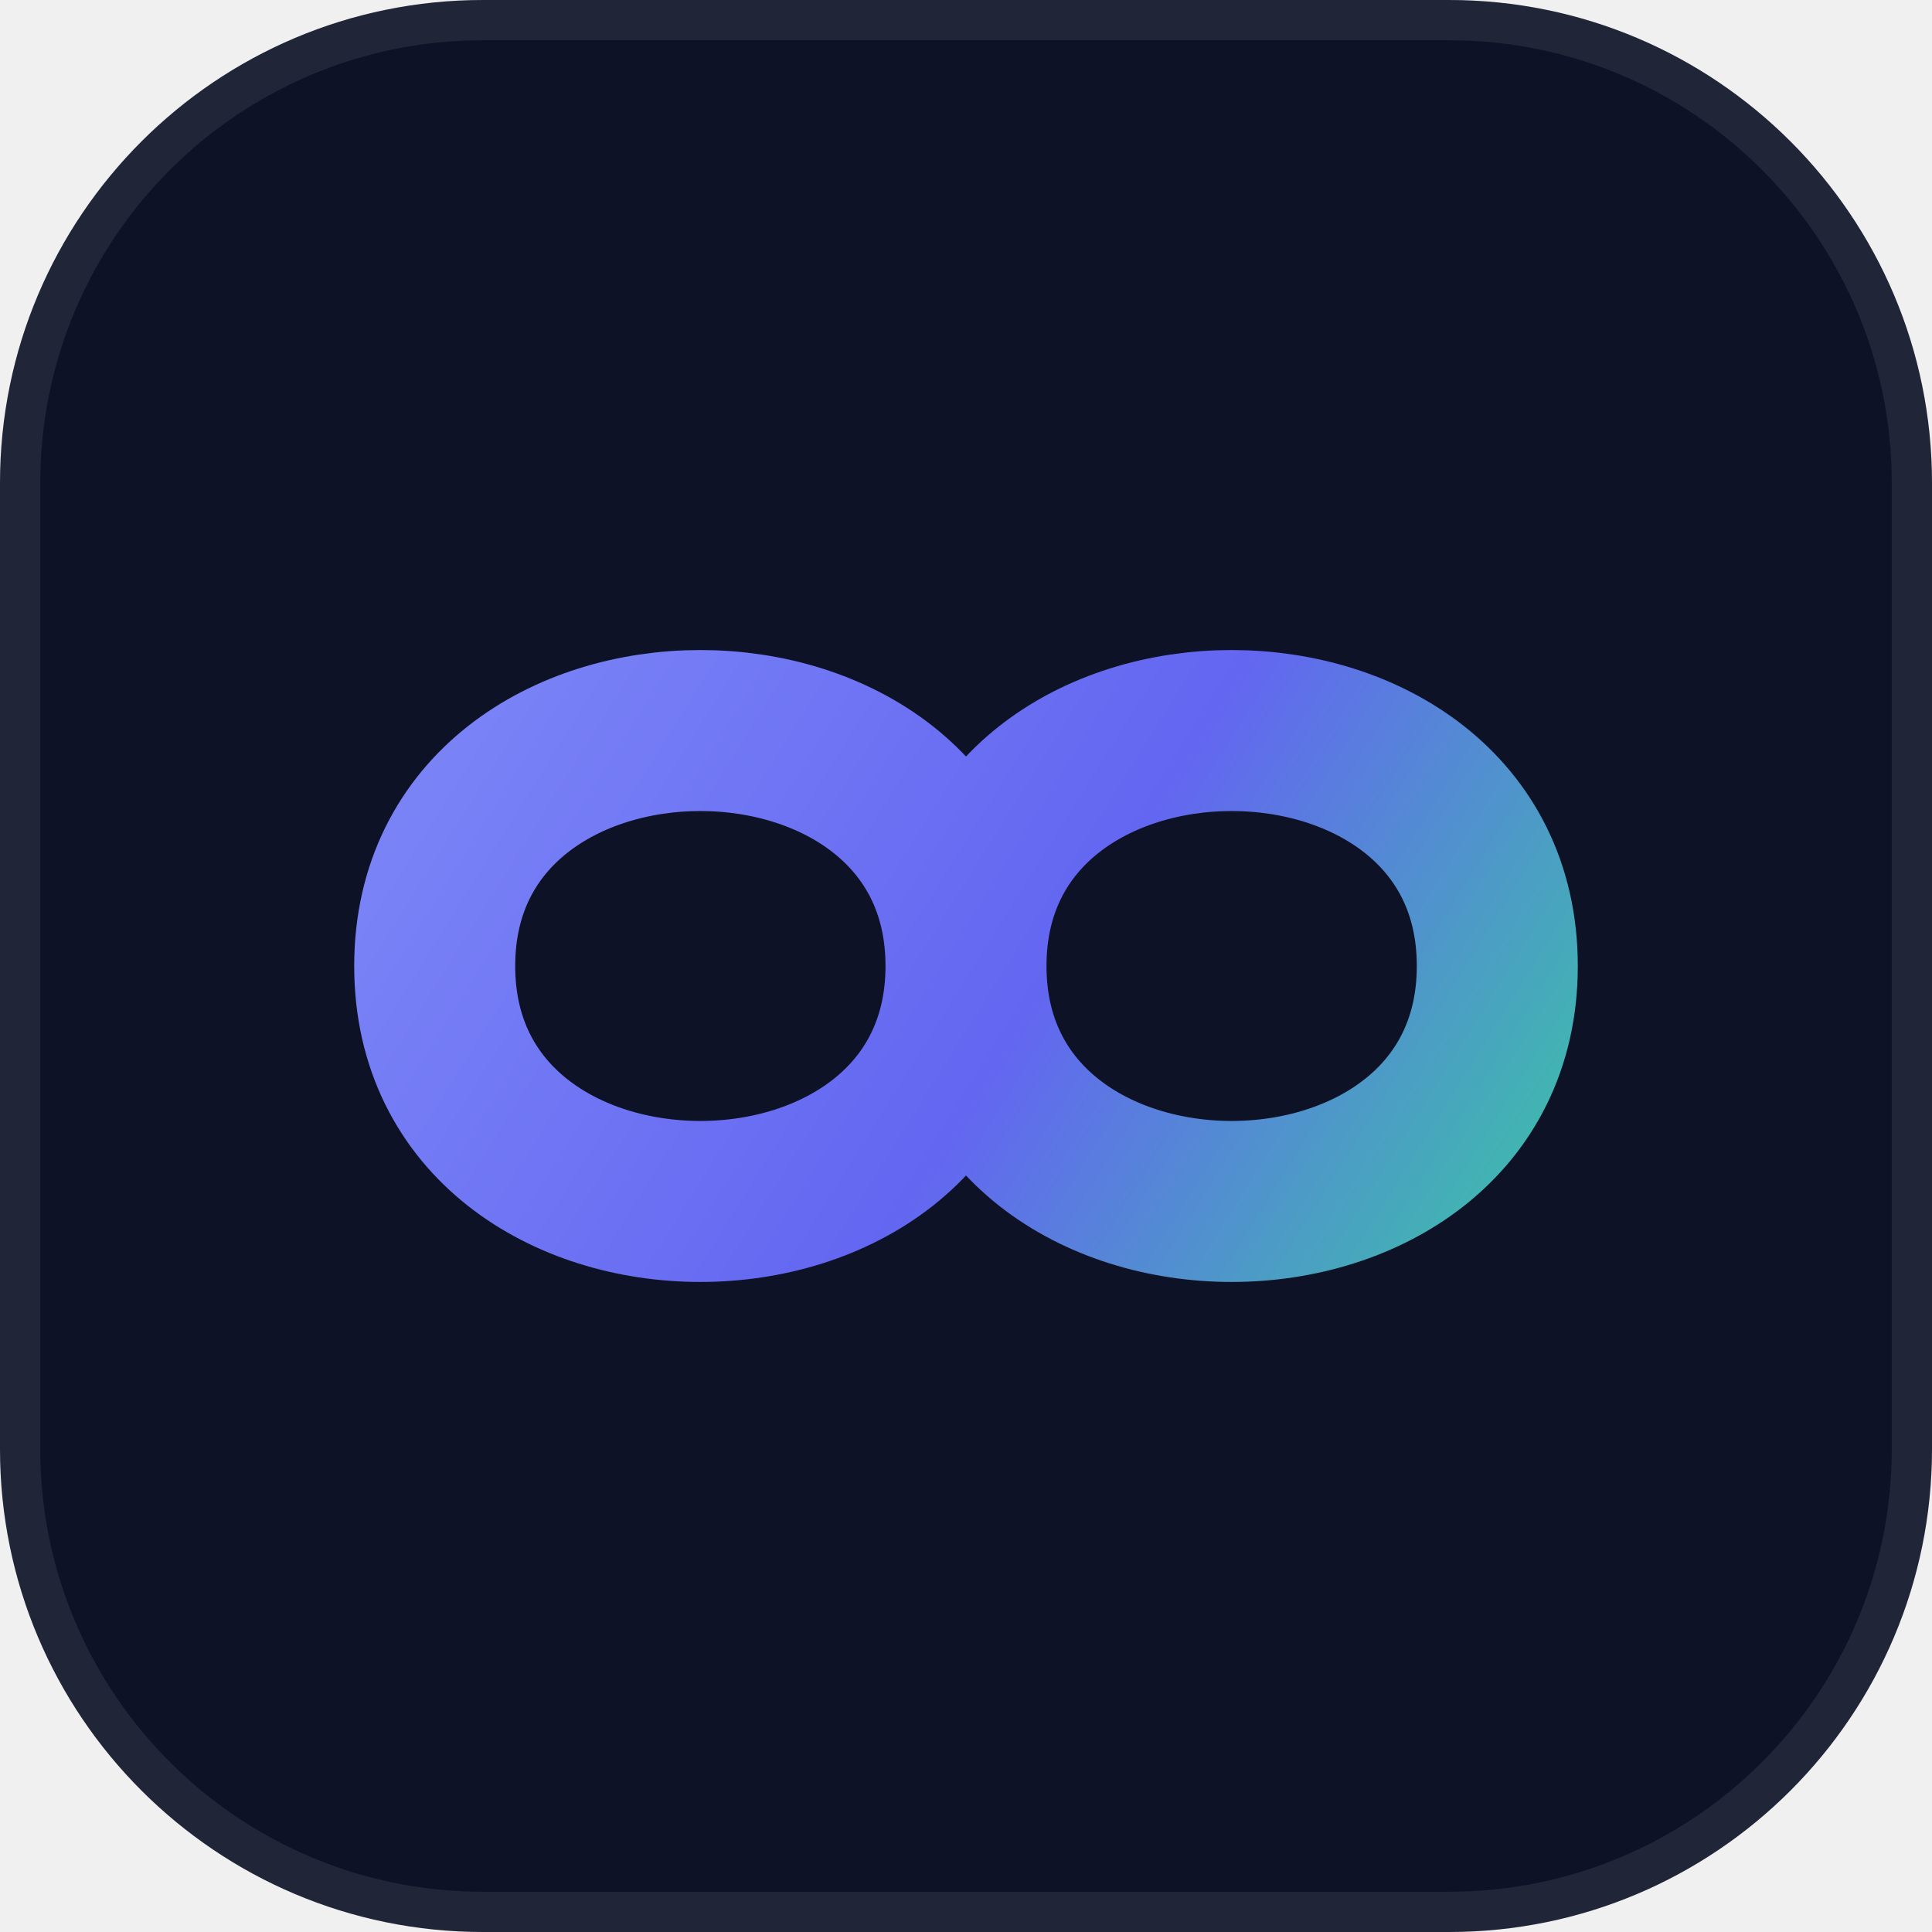
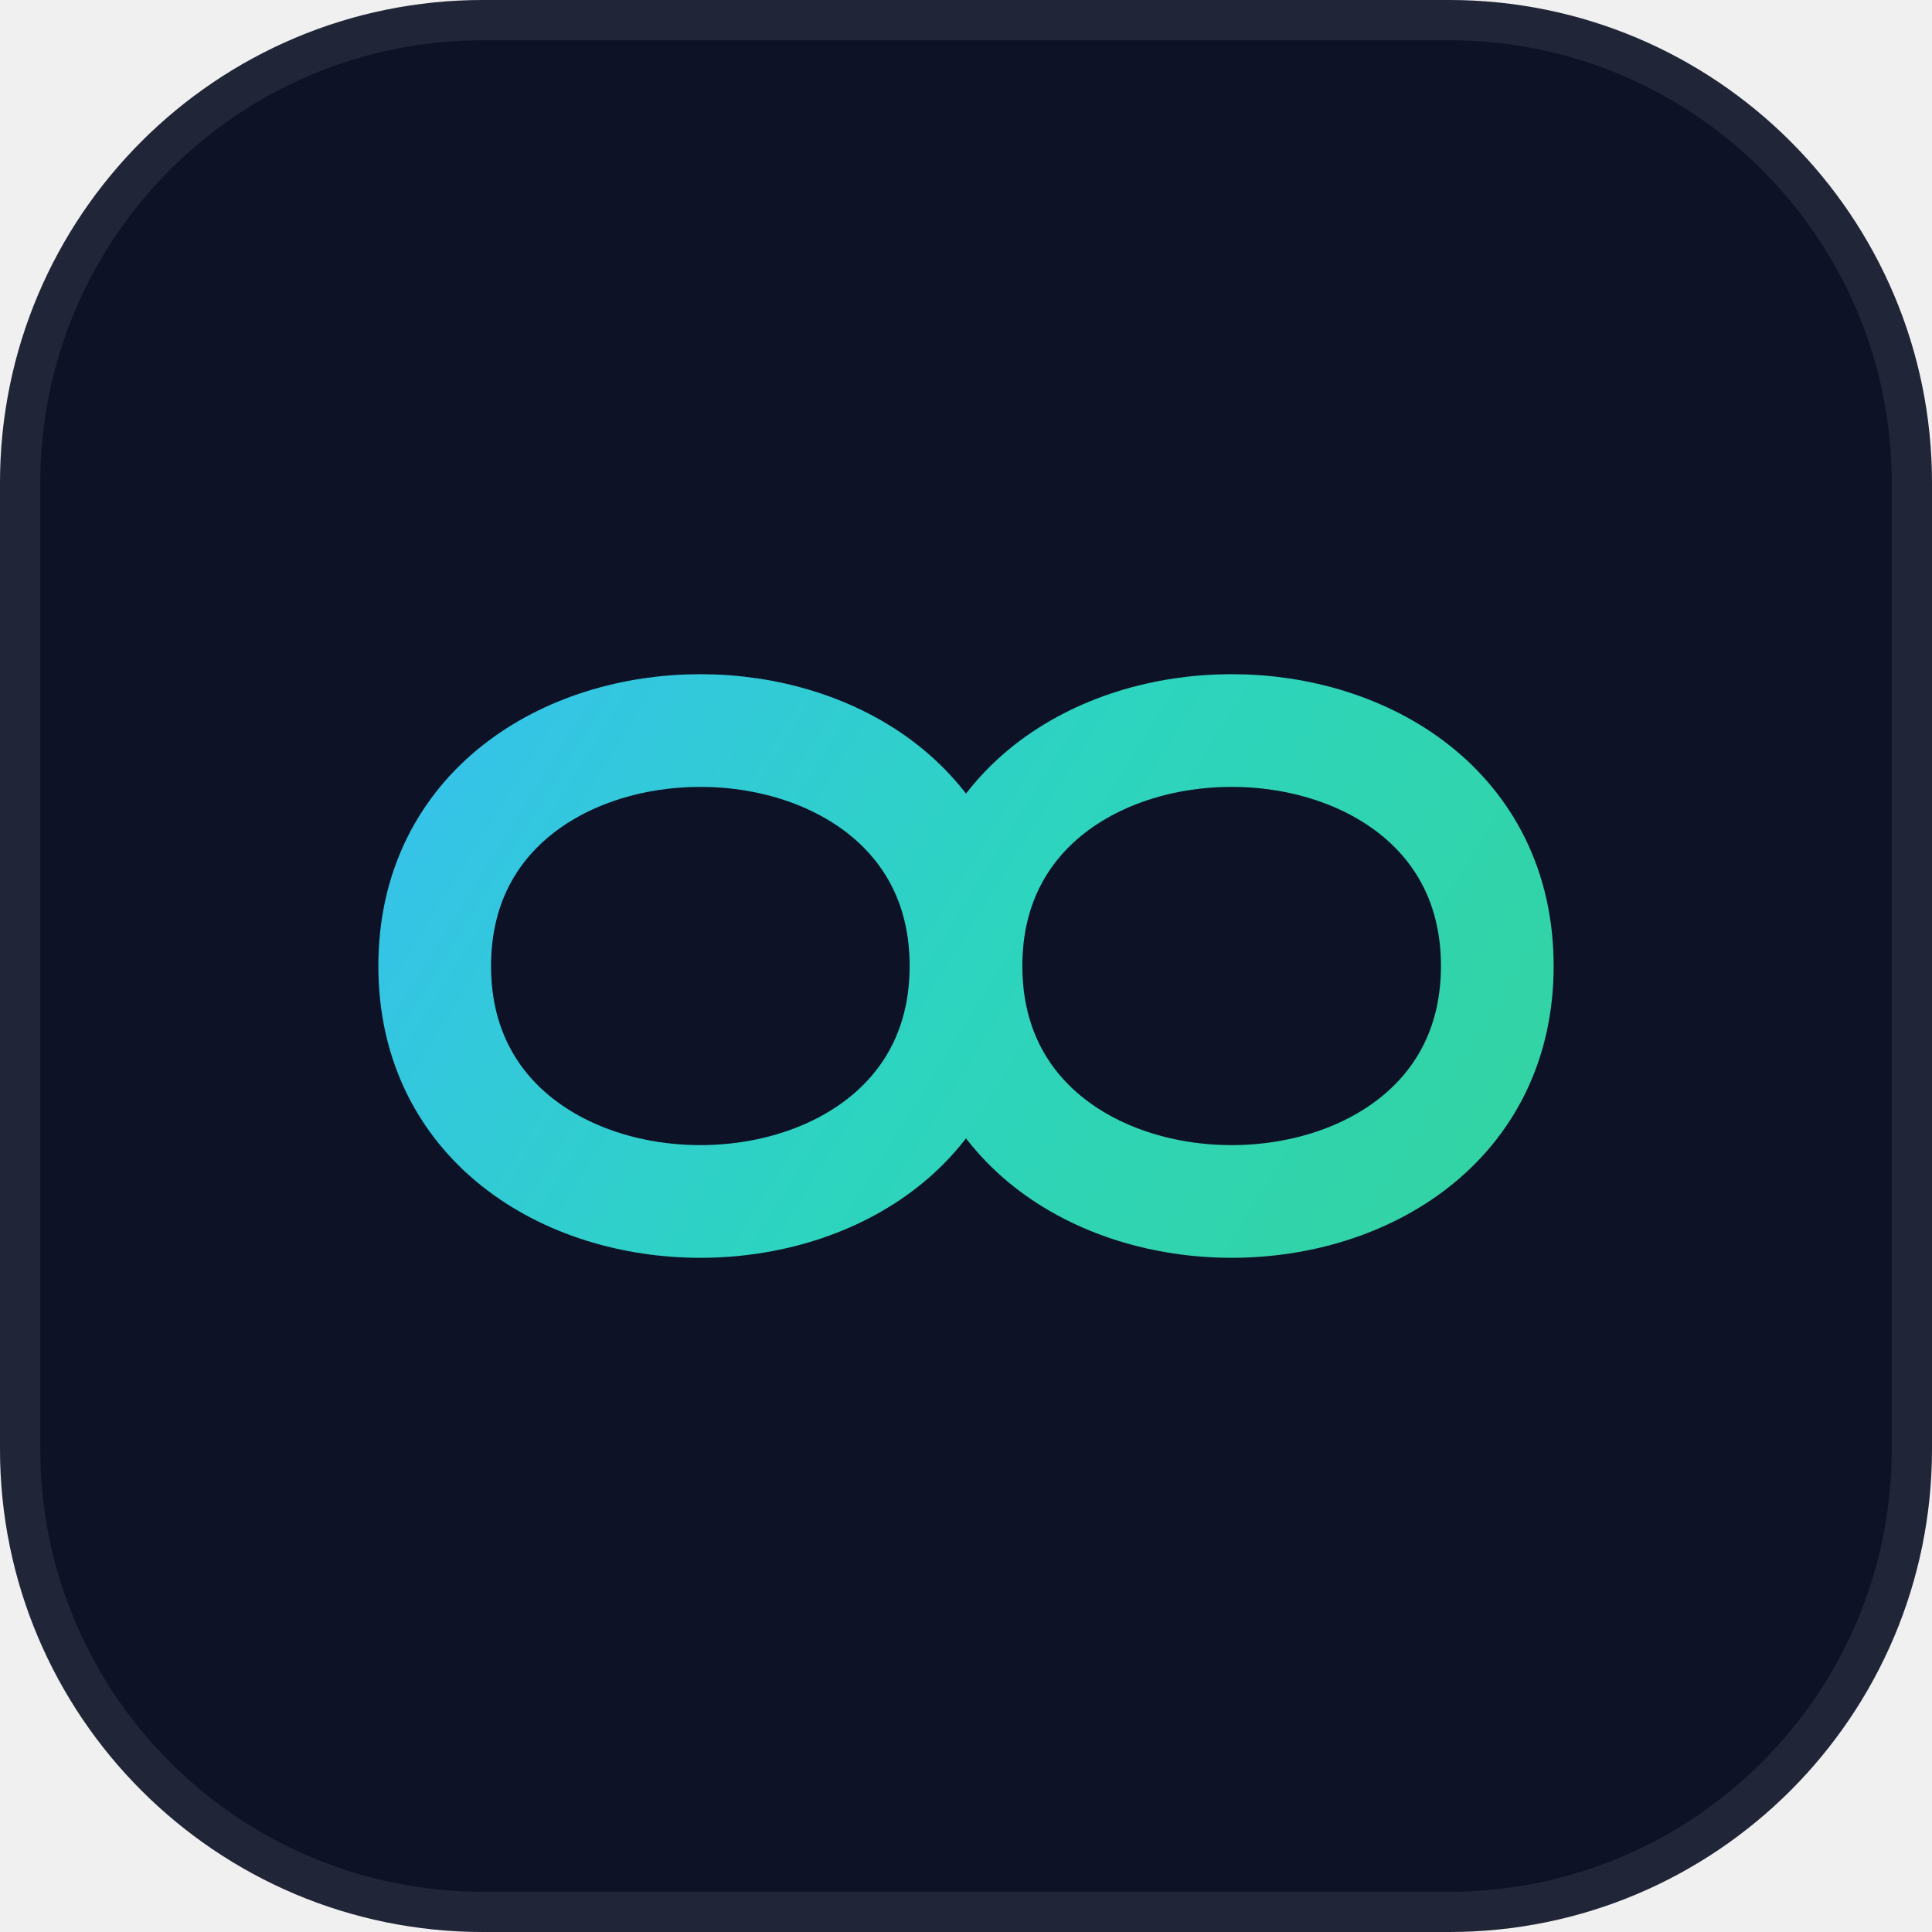
<svg xmlns="http://www.w3.org/2000/svg" width="48" height="48" viewBox="0 0 48 48" fill="none">
  <defs>
    <linearGradient id="ivg" x1="8" y1="14" x2="40" y2="34" gradientUnits="userSpaceOnUse">
-       <stop stop-color="#818CF8" />
-       <stop offset="0.55" stop-color="#6366F1" />
+       <stop stop-color="#38BDF8" />
+       <stop offset="0.5" stop-color="#2DD4BF" />
      <stop offset="1" stop-color="#34D399" />
    </linearGradient>
  </defs>
  <rect width="48" height="48" rx="12" fill="#0D1226" />
  <rect x="0.5" y="0.5" width="47" height="47" rx="11.5" stroke="white" stroke-opacity="0.08" />
-   <path d="M24 24 C24 16.2, 10.8 16.2, 10.8 24 C10.8 31.8, 24 31.8, 24 24 C24 16.2, 37.2 16.2, 37.2 24 C37.2 31.8, 24 31.8, 24 24" stroke="url(#ivg)" stroke-width="4" stroke-linecap="round" stroke-linejoin="round" fill="none" />
+   <path d="M24 24 C24 16.2, 10.8 16.2, 10.8 24 C10.8 31.8, 24 31.8, 24 24 C24 16.2, 37.2 16.2, 37.2 24 C37.2 31.8, 24 31.8, 24 24" stroke="url(#ivg)" stroke-width="2.8" stroke-linecap="round" stroke-linejoin="round" fill="none" />
</svg>
